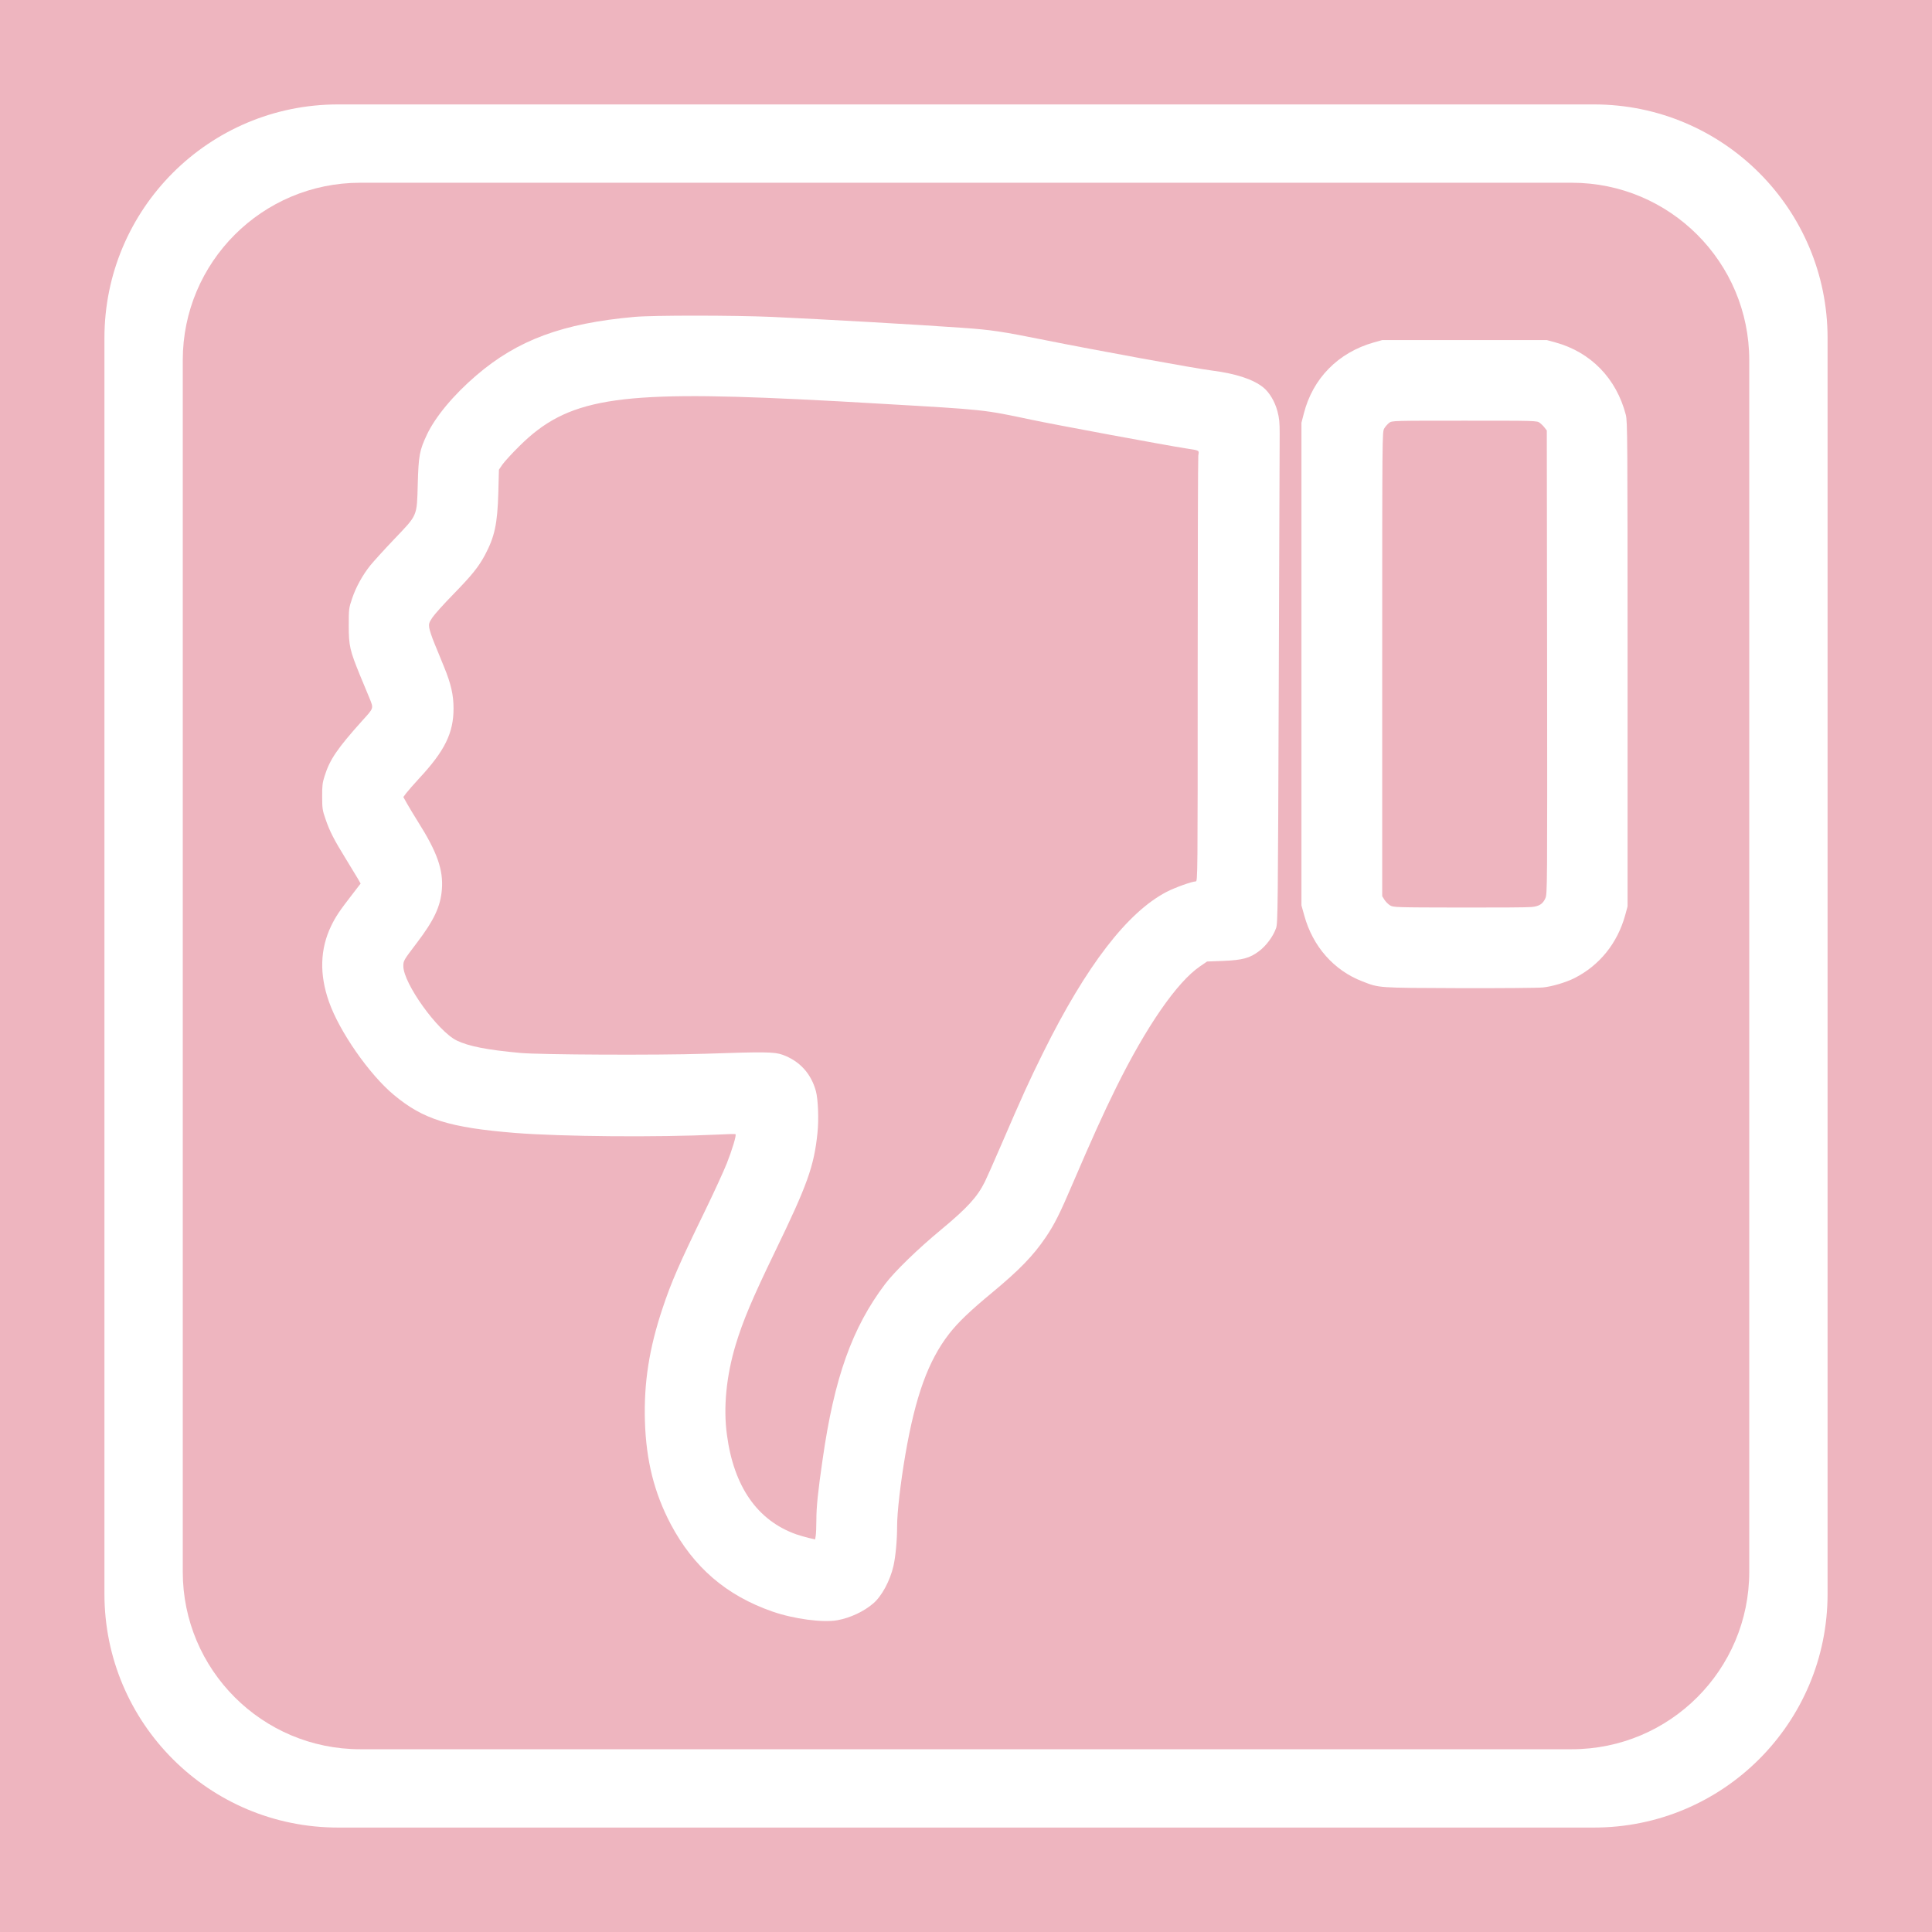
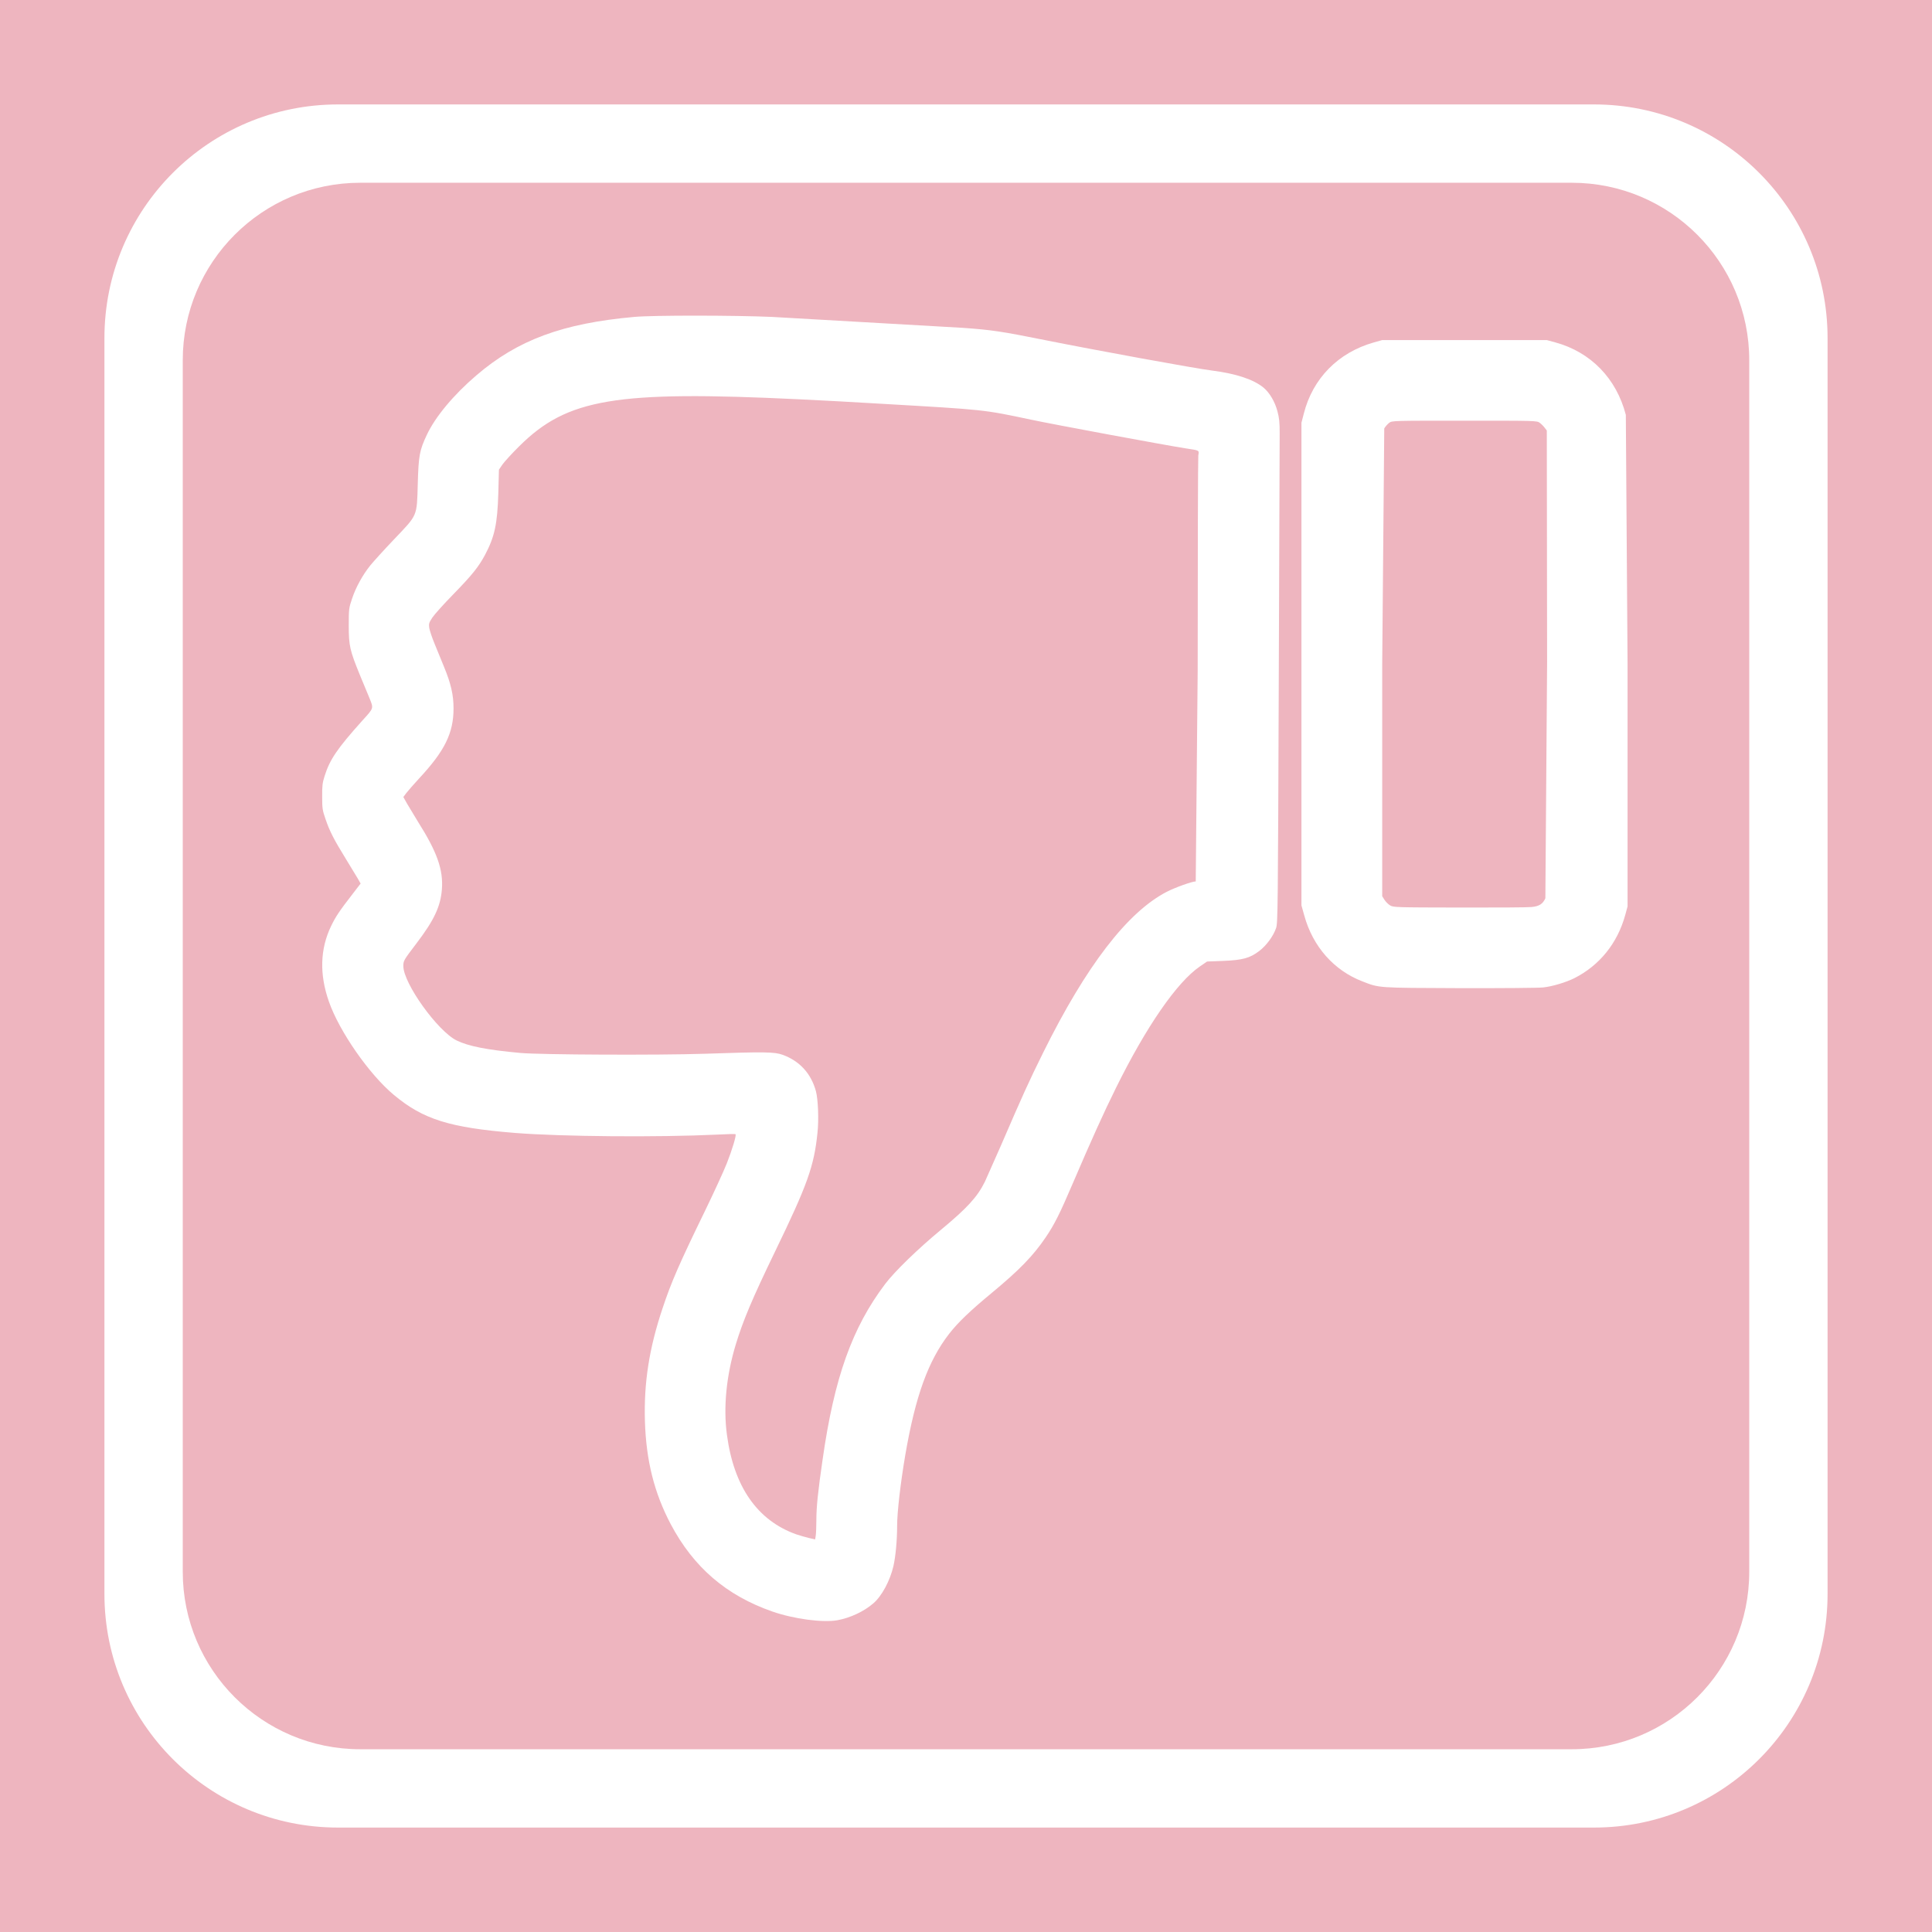
- <svg xmlns="http://www.w3.org/2000/svg" width="74mm" height="74mm" viewBox="0 0 74 74" version="1.1" id="svg8">
-   <defs id="defs2">
-     <pattern id="EMFhbasepattern" patternUnits="userSpaceOnUse" width="6" height="6" x="0" y="0" />
-     <pattern id="EMFhbasepattern-2" patternUnits="userSpaceOnUse" width="6" height="6" x="0" y="0" />
-     <pattern id="EMFhbasepattern-9" patternUnits="userSpaceOnUse" width="6" height="6" x="0" y="0" />
-   </defs>
-   <g id="layer1" transform="translate(-2.045826,-2.381244)">
-     <rect style="fill:#eeb5bf;fill-opacity:1;stroke-width:0.224" id="rect113-62" width="74" height="74" x="2.046" y="2.381" ry="0" />
-     <g fill="#4caf50" id="g28-7" style="fill:#ffffff;fill-opacity:1" transform="matrix(0.1247258,0.1247258,-0.1247258,0.1247258,138.7939,76.30726)">
-       <path d="M 437.332,192 H 32 C 14.336,192 0,206.336 0,224 v 21.332 c 0,17.664 14.336,32 32,32 h 405.332 c 17.664,0 32,-14.336 32,-32 V 224 c 0,-17.664 -14.336,-32 -32,-32 z m 0,0" id="path24-3" style="fill:#ffffff;fill-opacity:1" />
-       <path d="m 192,32 v 405.332 c 0,17.664 14.336,32 32,32 h 21.332 c 17.664,0 32,-14.336 32,-32 V 32 c 0,-17.664 -14.336,-32 -32,-32 H 224 c -17.664,0 -32,14.336 -32,32 z m 0,0" id="path26-7" style="fill:#ffffff;fill-opacity:1" />
+ <svg xmlns="http://www.w3.org/2000/svg" width="279.685" height="279.685" viewBox="0 0 74 74">
+   <path d="M0 0h74v74H0z" fill="#eeb5bf" />
+   <g fill="#fff">
+     <g transform="matrix(.1247258 .1247258 -.1247258 .1247258 136.7481 73.92606)">
+       <path d="M437.332 192H32c-17.664 0-32 14.336-32 32v21.332c0 17.664 14.336 32 32 32h405.332c17.664 0 32-14.336 32-32V224c0-17.664-14.336-32-32-32zm0 0" />
+       <path d="M192 32v405.332c0 17.664 14.336 32 32 32h21.332c17.664 0 32-14.336 32-32V32c0-17.664-14.336-32-32-32H224c-17.664 0-32 14.336-32 32zm0 0" />
    </g>
-     <rect style="fill:#ffffff;fill-opacity:1;stroke-width:0.202" id="rect113" width="66" height="66" x="6.046" y="6.381" ry="8.946" />
-     <g fill="#4caf50" id="g28-2" style="fill:#ffffff;fill-opacity:1" transform="matrix(0.1508843,0,0,0.1533087,6.638401,6.404909)">
-       <g id="g199" transform="matrix(1.256,0,0,1.249433,1148.168,731.9544)">
-         <path d="m 212.994,274.074 h -68.522 c -3.042,0 -5.708,1.149 -7.992,3.429 -2.286,2.286 -3.427,4.948 -3.427,7.994 v 68.525 c 0,3.046 1.145,5.712 3.427,7.994 2.284,2.279 4.947,3.426 7.992,3.426 h 68.522 c 3.042,0 5.715,-1.144 7.99,-3.426 2.29,-2.282 3.433,-4.948 3.433,-7.994 v -68.525 c 0,-3.046 -1.14,-5.708 -3.433,-7.994 -2.275,-2.286 -4.948,-3.429 -7.99,-3.429 z" id="path195" />
-         <path d="M 302.935,68.951 C 295.129,54.573 285.044,42.445 272.669,32.545 260.302,22.649 246.398,14.746 230.984,8.848 215.567,2.952 200.246,0 185.016,0 127.157,0 83,25.315 52.544,75.946 c -1.521,2.473 -2.046,5.137 -1.571,7.993 0.478,2.852 1.953,5.232 4.427,7.135 l 46.824,35.691 c 2.474,1.52 4.854,2.281 7.139,2.281 3.427,0 6.375,-1.525 8.852,-4.57 13.702,-17.128 23.887,-28.072 30.548,-32.833 8.186,-5.518 18.461,-8.276 30.833,-8.276 11.61,0 21.838,3.046 30.692,9.132 8.85,6.092 13.271,13.135 13.271,21.129 0,8.942 -2.375,16.178 -7.135,21.698 -4.757,5.518 -12.754,10.845 -23.986,15.986 -14.842,6.661 -28.457,16.988 -40.823,30.978 -12.375,13.991 -18.558,28.885 -18.558,44.682 v 12.847 c 0,3.62 0.994,7.187 2.996,10.708 2,3.524 4.425,5.283 7.282,5.283 h 68.521 c 3.046,0 5.708,-1.472 7.994,-4.432 2.279,-2.942 3.426,-6.036 3.426,-9.267 0,-4.757 2.617,-11.14 7.847,-19.13 5.235,-7.994 11.752,-14.186 19.562,-18.565 7.419,-4.186 13.219,-7.56 17.411,-10.133 4.196,-2.566 9.664,-6.715 16.423,-12.421 6.756,-5.712 11.991,-11.375 15.698,-16.988 3.713,-5.614 7.046,-12.896 9.996,-21.844 2.956,-8.945 4.428,-18.558 4.428,-28.835 -0.002,-15.798 -3.907,-30.881 -11.706,-45.244 z" id="path197" />
-       </g>
-     </g>
-     <rect style="fill:#000000;fill-opacity:0;stroke-width:0.265" id="rect153" width="21.167" height="26.458" x="-66.146" y="-2.646" />
-     <path d="m 158.016,149.159 -42.748,-42.748 c -1.863,-1.863 -4.919,-1.831 -6.822,0.072 l -2.298,2.298 c -1.903,1.903 -1.935,4.959 -0.072,6.822 l 42.748,42.748 c 1.863,1.863 4.919,1.831 6.822,-0.072 l 2.298,-2.298 c 1.903,-1.903 1.935,-4.959 0.072,-6.822 z m 0,0" id="path24-4" style="fill:#ffffff;fill-opacity:1;stroke-width:0.151" />
-     <path d="m 148.167,105.833 -42.748,42.748 c -1.863,1.863 -1.83,4.919 0.072,6.822 l 2.298,2.298 c 1.903,1.903 4.959,1.935 6.822,0.072 l 42.748,-42.748 c 1.863,-1.863 1.831,-4.919 -0.072,-6.822 l -2.298,-2.298 c -1.903,-1.903 -4.959,-1.935 -6.822,-0.072 z m 0,0" id="path26-2" style="fill:#ffffff;fill-opacity:1;stroke-width:0.151" />
-     <rect style="fill:#eeb5bf;fill-opacity:1;stroke-width:0.182" id="rect113-6-8" width="60" height="60" x="9.046" y="9.381" ry="6.797" />
-     <g transform="matrix(-0.00391569,0,0,0.00390852,64.40484,14.44911)" fill="#000000" stroke="none" id="g549-8" style="fill:#ffffff;fill-opacity:1">
-       <path d="m 7733,12790 c -124,-23 -258,-85 -350,-165 -83,-71 -164,-222 -197,-366 -21,-92 -36,-253 -36,-393 0,-134 -33,-419 -80,-696 -99,-577 -225,-924 -429,-1187 -89,-114 -204,-224 -421,-404 -266,-221 -401,-360 -524,-542 -84,-124 -138,-231 -266,-532 -182,-425 -299,-685 -420,-930 -297,-603 -598,-1039 -822,-1192 l -70,-48 -157,-6 c -191,-8 -261,-27 -353,-97 -70,-53 -138,-146 -165,-225 -17,-49 -18,-188 -26,-2382 -4,-1282 -8,-2391 -9,-2465 0,-110 4,-150 22,-218 25,-94 77,-182 136,-231 97,-80 268,-137 502,-167 C 4225,525 5206,345 5705,245 6132,159 6229,145 6510,125 6956,93 7858,42 8375,18 8744,2 9534,1 9720,18 c 703,63 1142,226 1546,573 223,191 402,407 484,582 72,154 81,202 89,482 9,323 -1,298 234,545 97,102 200,216 230,253 76,95 142,215 179,327 31,92 32,100 32,265 0,196 -11,242 -110,485 -31,74 -72,174 -92,222 -42,105 -45,96 70,223 246,275 318,381 369,545 20,62 24,96 23,200 0,113 -3,134 -32,217 -40,119 -83,203 -197,388 -50,83 -104,172 -120,198 l -27,48 73,95 c 137,177 171,229 215,320 109,226 116,475 22,742 -102,293 -396,715 -635,914 -288,241 -546,321 -1188,373 -457,36 -1391,44 -1980,16 -93,-5 -172,-7 -174,-4 -11,9 33,154 85,286 31,78 127,288 214,467 252,519 329,696 414,952 132,394 184,732 173,1108 -12,387 -91,701 -252,1008 -224,424 -545,700 -995,857 -209,73 -494,111 -637,85 z m 402,-841 c 381,-135 613,-467 680,-978 36,-266 6,-575 -86,-881 -72,-237 -161,-449 -386,-915 -315,-651 -381,-835 -414,-1162 -14,-129 -6,-326 15,-406 47,-174 159,-297 326,-358 80,-29 180,-30 765,-10 455,15 1599,10 1800,-8 328,-30 508,-66 623,-122 186,-91 522,-560 522,-729 0,-53 -2,-56 -130,-225 -171,-225 -234,-360 -247,-527 -15,-192 47,-367 234,-663 38,-61 86,-140 106,-176 l 37,-66 -29,-39 c -16,-21 -73,-86 -126,-144 -250,-269 -336,-444 -336,-685 0,-132 25,-243 94,-410 24,-61 66,-161 91,-223 26,-62 49,-133 53,-158 5,-39 2,-50 -31,-100 -20,-30 -112,-133 -204,-227 -184,-189 -248,-269 -311,-387 -94,-178 -121,-302 -130,-605 l -6,-230 -34,-50 c -19,-27 -93,-109 -165,-180 -469,-467 -941,-546 -2731,-460 -165,8 -340,17 -390,20 -49,3 -245,14 -435,25 -1002,58 -983,56 -1450,155 -214,46 -1329,253 -1511,281 -142,22 -133,17 -125,71 3,25 6,974 6,2109 0,2025 0,2064 19,2064 36,0 203,60 284,102 385,200 788,726 1207,1573 142,287 201,418 417,919 68,158 138,316 155,350 74,149 172,256 428,469 227,188 454,409 547,532 323,428 498,919 612,1721 46,316 61,467 61,594 0,63 3,131 6,151 l 6,37 62,-14 c 33,-8 88,-24 121,-35 z" id="path545-3" style="fill:#ffffff;fill-opacity:1" />
-       <path d="M 830,6589 C 739,6579 607,6539 525,6498 279,6373 104,6156 28,5880 L 5,5795 V 3420 C 5,1200 6,1041 22,978 114,621 365,363 711,268 l 84,-23 h 805 805 l 85,24 c 346,99 595,352 682,697 l 23,89 v 2365 2365 l -28,100 c -83,303 -290,538 -569,645 -167,65 -141,63 -953,66 -407,1 -774,-2 -815,-7 z m 1498,-804 c 18,-11 43,-36 55,-55 l 22,-35 V 3420 c 0,-2257 0,-2275 -20,-2309 -11,-19 -33,-43 -48,-55 -28,-21 -32,-21 -737,-21 -700,0 -709,0 -736,21 -15,11 -37,33 -48,48 l -21,27 -3,2271 c -2,2217 -2,2271 17,2313 25,56 60,79 136,86 33,4 350,6 705,5 626,-1 646,-2 678,-21 z" id="path547-0" style="fill:#ffffff;fill-opacity:1" />
-     </g>
+     <rect width="66" height="66" x="4" y="4" ry="8.946" />
+     <path d="M218.198 168.737H205.212c-.577 0-1.082.22-1.515.657s-.649.948-.649 1.531v13.126c0 .584.217 1.094.649 1.531s.938.656 1.515.656h12.986c.577 0 1.083-.219 1.514-.656s.651-.948.651-1.531v-13.126c0-.584-.216-1.093-.651-1.531s-.938-.657-1.514-.657zm17.045-39.291c-1.479-2.754-3.39-5.077-5.736-6.973s-4.979-3.409-7.9-4.539-5.825-1.695-8.711-1.695c-10.965 0-19.333 4.849-25.105 14.547-.288.474-.388.984-.298 1.531s.37 1.002.839 1.367l8.874 6.837c.469.291.92.437 1.353.437.649 0 1.208-.292 1.677-.875 2.597-3.281 4.527-5.377 5.789-6.289 1.551-1.057 3.499-1.585 5.843-1.585 2.2 0 4.138.584 5.816 1.749s2.515 2.516 2.515 4.047c0 1.713-.45 3.099-1.352 4.156s-2.417 2.077-4.546 3.062c-2.813 1.276-5.393 3.254-7.736 5.934s-3.517 5.533-3.517 8.559v2.461c0 .693.188 1.377.568 2.051s.839 1.012 1.38 1.012h12.986c.577 0 1.082-.282 1.515-.849s.649-1.156.649-1.775c0-.911.496-2.134 1.487-3.664s2.227-2.717 3.707-3.556l3.3-1.941c.795-.491 1.831-1.286 3.112-2.379s2.272-2.179 2.975-3.254 1.335-2.47 1.894-4.184.839-3.555.839-5.523c-0-3.026-.74-5.915-2.218-8.666z" />
  </g>
+   <path d="M-68.192-5.027h21.167v26.458h-21.167z" fill-opacity="0" />
+   <g fill="#fff">
+     <path d="M155.97 146.778l-42.748-42.748c-1.863-1.863-4.919-1.831-6.822.072l-2.298 2.298c-1.903 1.903-1.935 4.959-.072 6.822l42.748 42.748c1.863 1.863 4.919 1.831 6.822-.072l2.298-2.298c1.903-1.903 1.935-4.959.072-6.822zm0 0" />
+     <path d="M146.121 103.452l-42.748 42.748c-1.863 1.863-1.831 4.919.072 6.822l2.298 2.298c1.903 1.903 4.959 1.935 6.822.072l42.748-42.748c1.863-1.863 1.831-4.919-.072-6.822l-2.298-2.298c-1.903-1.903-4.959-1.935-6.822-.072zm0 0" />
+   </g>
+   <rect width="60" height="60" x="7" y="7" ry="6.797" fill="#eeb5bf" />
+   <path d="M7733 12790c-124-23-258-85-350-165-83-71-164-222-197-366-21-92-36-253-36-393 0-134-33-419-80-696-99-577-225-924-429-1187-89-114-204-224-421-404-266-221-401-360-524-542-84-124-138-231-266-532-182-425-299-685-420-930-297-603-598-1039-822-1192l-70-48-157-6c-191-8-261-27-353-97-70-53-138-146-165-225-17-49-18-188-26-2382l-9-2465c0-110 4-150 22-218 25-94 77-182 136-231 97-80 268-137 502-167 157-19 1138-199 1637-299 427-86 524-100 805-120L8375 18c369-16 1159-17 1345 0 703 63 1142 226 1546 573 223 191 402 407 484 582 72 154 81 202 89 482 9 323-1 298 234 545 97 102 200 216 230 253 76 95 142 215 179 327 31 92 32 100 32 265 0 196-11 242-110 485l-92 222c-42 105-45 96 70 223 246 275 318 381 369 545 20 62 24 96 23 200 0 113-3 134-32 217-40 119-83 203-197 388l-120 198-27 48 73 95c137 177 171 229 215 320 109 226 116 475 22 742-102 293-396 715-635 914-288 241-546 321-1188 373-457 36-1391 44-1980 16-93-5-172-7-174-4-11 9 33 154 85 286 31 78 127 288 214 467 252 519 329 696 414 952 132 394 184 732 173 1108-12 387-91 701-252 1008-224 424-545 700-995 857-209 73-494 111-637 85zm402-841c381-135 613-467 680-978 36-266 6-575-86-881-72-237-161-449-386-915-315-651-381-835-414-1162-14-129-6-326 15-406 47-174 159-297 326-358 80-29 180-30 765-10 455 15 1599 10 1800-8 328-30 508-66 623-122 186-91 522-560 522-729 0-53-2-56-130-225-171-225-234-360-247-527-15-192 47-367 234-663l106-176 37-66-29-39c-16-21-73-86-126-144-250-269-336-444-336-685 0-132 25-243 94-410l91-223c26-62 49-133 53-158 5-39 2-50-31-100-20-30-112-133-204-227-184-189-248-269-311-387-94-178-121-302-130-605l-6-230-34-50c-19-27-93-109-165-180-469-467-941-546-2731-460l-390 20-435 25c-1002 58-983 56-1450 155-214 46-1329 253-1511 281-142 22-133 17-125 71 3 25 6 974 6 2109l19 2064c36 0 203 60 284 102 385 200 788 726 1207 1573 142 287 201 418 417 919l155 350c74 149 172 256 428 469 227 188 454 409 547 532 323 428 498 919 612 1721 46 316 61 467 61 594 0 63 3 131 6 151l6 37 62-14c33-8 88-24 121-35zM830 6589c-91-10-223-50-305-91-246-125-421-342-497-618l-23-85V3420L22 978c92-357 343-615 689-710l84-23h805 805l85 24c346 99 595 352 682 697l23 89v2365 2365l-28 100c-83 303-290 538-569 645-167 65-141 63-953 66-407 1-774-2-815-7zm1498-804c18-11 43-36 55-55l22-35V3420l-20-2309c-11-19-33-43-48-55-28-21-32-21-737-21-700 0-709 0-736 21-15 11-37 33-48 48l-21 27-3 2271 17 2313c25 56 60 79 136 86 33 4 350 6 705 5 626-1 646-2 678-21z" transform="matrix(-.00391569 0 0 .00390852 62.35903 12.06791)" fill="#fff" />
</svg>
